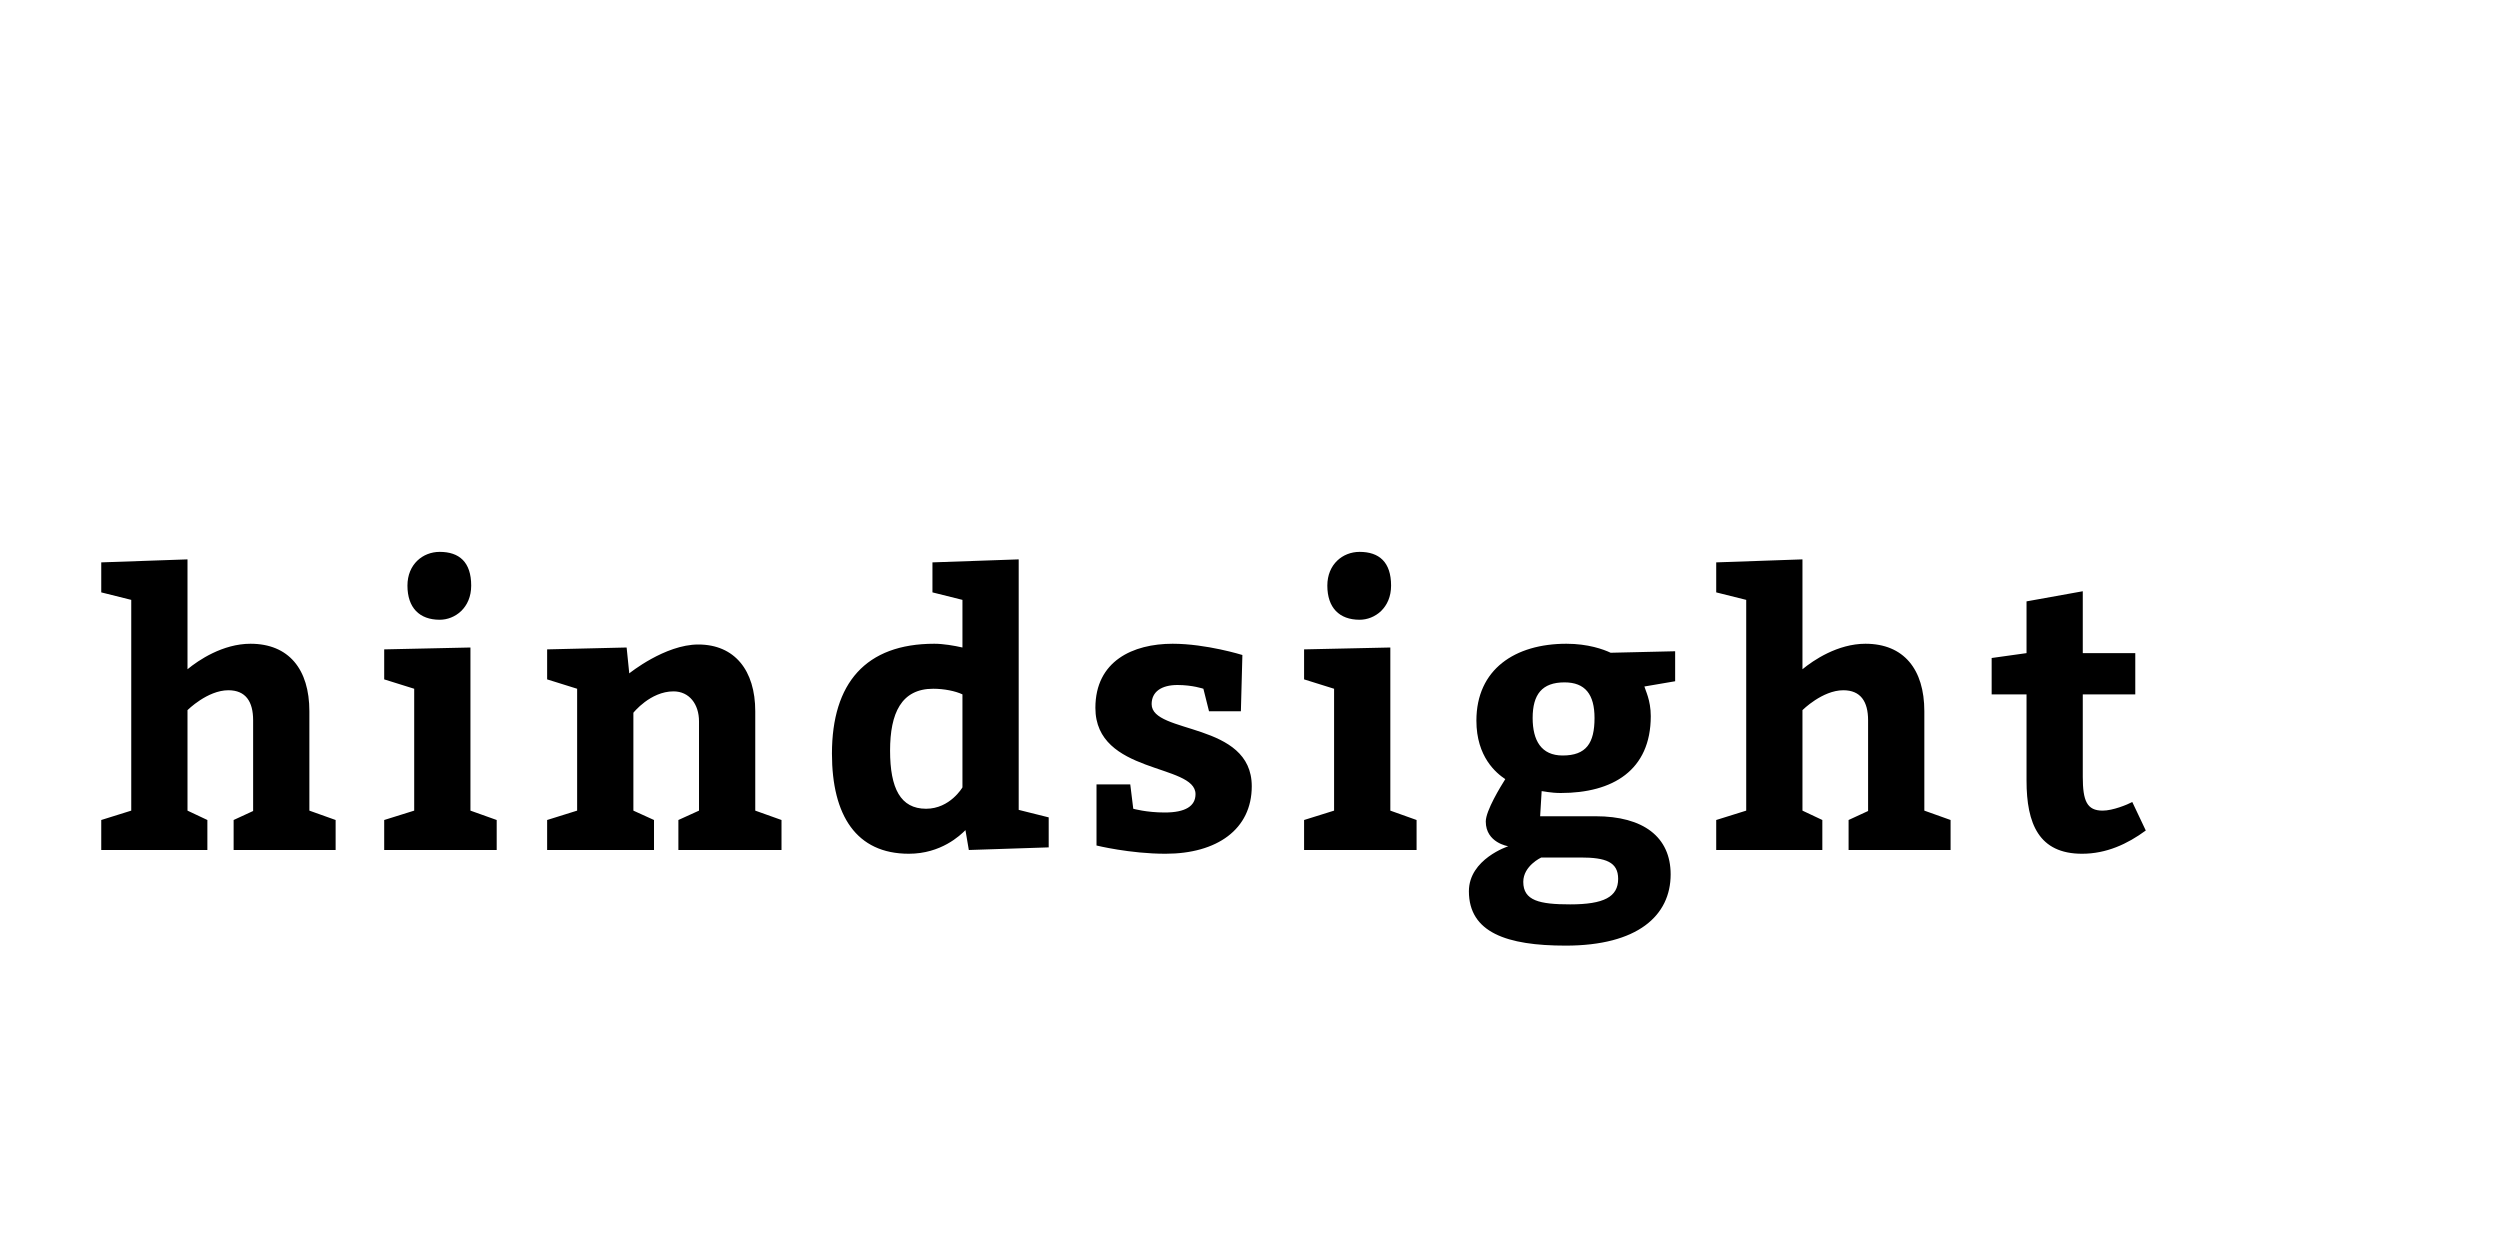
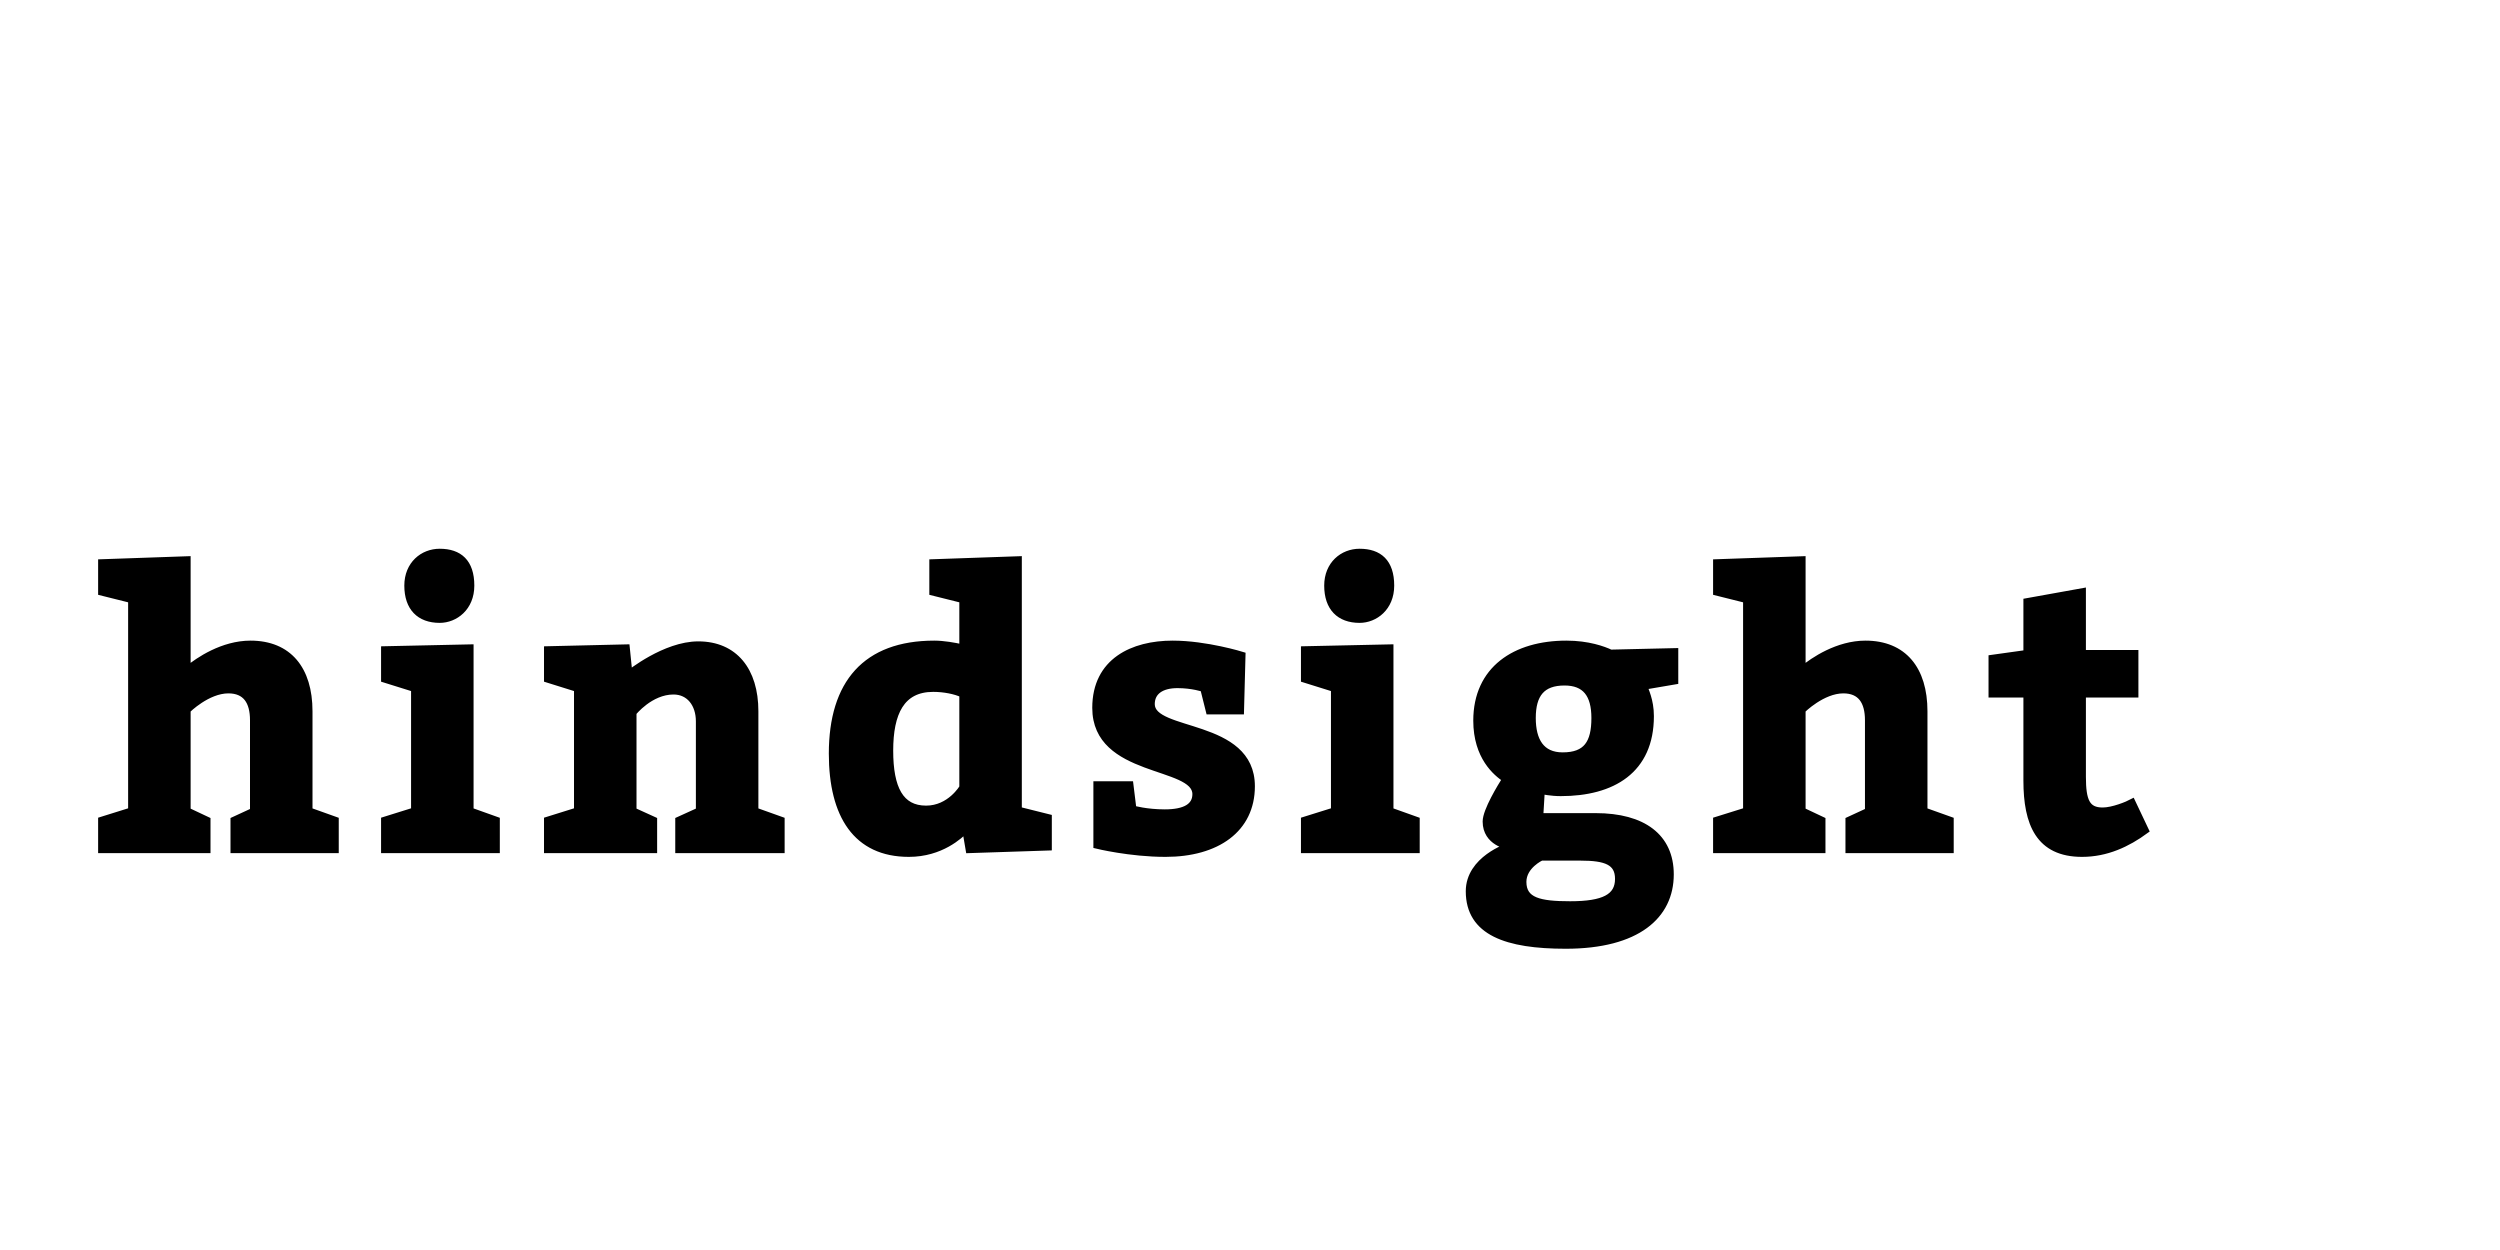
<svg xmlns="http://www.w3.org/2000/svg" version="1.1" width="400" height="200" style="border: dashed 2px #aaa">
-   <path fill="#000000" d="M30,89.5l0,17.58c1.74-1.44,5.64-4.08,10.08-4.08c6.12,0,9.42,4.08,9.42,10.8l0,15.9l4.2,1.5l0,4.8l-16.32,0l0-4.8l3.12-1.44l0-14.52c0-3-1.2-4.8-3.96-4.8c-3.36,0-6.54,3.18-6.54,3.18l0,16.08l3.18,1.5l0,4.8l-16.98,0l0-4.8l4.8-1.5l0-33.72l-4.8-1.2l0-4.8z M65.191,93.7c0-3.42,2.46-5.4,5.16-5.4c3.12,0,5.04,1.62,5.04,5.4c0,3.54-2.58,5.46-5.04,5.46c-3.24,0-5.16-1.92-5.16-5.46z M75.271,129.7l4.2,1.5l0,4.8l-18,0l0-4.8l4.8-1.5l0-19.5l-4.8-1.5l0-4.8l13.8-0.3l0,26.1z M100.261,103.6l0.42,4.14s5.7-4.62,11.04-4.62c5.82,0,9.12,4.14,9.12,10.68l0,15.9l4.2,1.5l0,4.8l-16.5,0l0-4.8l3.3-1.5l0-14.28c0-2.76-1.56-4.8-4.08-4.8c-3.72,0-6.42,3.42-6.42,3.42l0,15.66l3.3,1.5l0,4.8l-17.1,0l0-4.8l4.8-1.5l0-19.5l-4.8-1.5l0-4.8z M155.012,136l-0.54-3.18c-0.84,0.84-3.9,3.78-9.06,3.78c-8.4,0-12.3-6.12-12.3-16.02c0-11.28,5.4-17.58,16.38-17.58c1.44,0,3.18,0.3,4.5,0.6l0-7.62l-4.8-1.2l0-4.8l13.8-0.48l0,40.08l4.8,1.2l0,4.8z M153.992,125.98l0-14.88c-1.14-0.54-2.94-0.9-4.68-0.9c-5.1,0-6.9,3.9-6.9,9.9c0,6.06,1.68,9.3,5.76,9.3c3.84,0,5.82-3.42,5.82-3.42z M180.842,125.5l0.48,3.9s2.1,0.6,5.04,0.6c3.3,0,4.92-1.02,4.92-2.94c0-4.92-16.02-3.12-16.02-13.8c0-7.5,6-10.26,12.36-10.26c5.4,0,11.16,1.8,11.16,1.8l-0.24,9l-5.1,0l-0.9-3.6s-1.74-0.6-4.14-0.6c-2.58,0-4.14,1.08-4.14,3.06c0,4.86,16.02,2.76,16.02,13.14c0,6.9-5.58,10.8-13.8,10.8c-5.7,0-11.04-1.32-11.04-1.32l0-9.78l5.4,0z M212.373,93.7c0-3.42,2.46-5.4,5.16-5.4c3.12,0,5.04,1.62,5.04,5.4c0,3.54-2.58,5.46-5.04,5.46c-3.24,0-5.16-1.92-5.16-5.46z M222.453,129.7l4.2,1.5l0,4.8l-18,0l0-4.8l4.8-1.5l0-19.5l-4.8-1.5l0-4.8l13.8-0.3l0,26.1z M246.424,130.6l8.88,0c7.62,0,12,3.3,12,9.3c0,6.6-5.28,11.4-16.8,11.4c-9.42,0-15.48-2.1-15.48-8.7c0-5.16,6.3-7.2,6.3-7.2s-3.6-0.54-3.6-3.96c0-1.74,2.4-5.64,3.12-6.78c-1.44-0.96-4.62-3.54-4.62-9.36c0-8.22,6.18-12.3,14.4-12.3c3.48,0,5.94,0.9,7.08,1.44l10.32-0.24l0,4.8l-4.92,0.84c0.12,0.54,1.02,2.16,1.02,4.74c0,8.7-6.12,12.3-14.4,12.3c-1.62,0-2.82-0.3-3.06-0.3z M250.324,109.18c-3.6,0-5.1,1.92-5.1,5.7c0,3.6,1.38,6,4.8,6c3.78,0,5.1-1.98,5.1-6c0-3.78-1.5-5.7-4.8-5.7z M252.904,137.2l-6.3,0s-2.88,1.32-2.88,3.9c0,3,2.58,3.6,7.5,3.6c5.4,0,7.68-1.2,7.68-4.08c0-2.7-1.98-3.42-6-3.42z M288.394,89.5l0,17.58c1.74-1.44,5.64-4.08,10.08-4.08c6.12,0,9.42,4.08,9.42,10.8l0,15.9l4.2,1.5l0,4.8l-16.32,0l0-4.8l3.12-1.44l0-14.52c0-3-1.2-4.8-3.96-4.8c-3.36,0-6.54,3.18-6.54,3.18l0,16.08l3.18,1.5l0,4.8l-16.98,0l0-4.8l4.8-1.5l0-33.72l-4.8-1.2l0-4.8z M341.165,128.32l2.16,4.56c-2.94,2.16-6.3,3.72-10.2,3.72c-6.9,0-8.88-4.8-8.88-11.7l0-13.8l-5.58,0l0-5.82l5.58-0.78l0-8.28l9-1.62l0,9.9l8.4,0l0,6.6l-8.4,0l0,13.2c0,3.84,0.66,5.4,3.18,5.4c1.62,0,3.96-0.96,4.74-1.38z" />
+   <path fill="#000000" stroke="black" stroke-width="1" d="M30,89.5l0,17.58c1.74-1.44,5.64-4.08,10.08-4.08c6.12,0,9.42,4.08,9.42,10.8l0,15.9l4.2,1.5l0,4.8l-16.32,0l0-4.8l3.12-1.44l0-14.52c0-3-1.2-4.8-3.96-4.8c-3.36,0-6.54,3.18-6.54,3.18l0,16.08l3.18,1.5l0,4.8l-16.98,0l0-4.8l4.8-1.5l0-33.72l-4.8-1.2l0-4.8z M65.191,93.7c0-3.42,2.46-5.4,5.16-5.4c3.12,0,5.04,1.62,5.04,5.4c0,3.54-2.58,5.46-5.04,5.46c-3.24,0-5.16-1.92-5.16-5.46z M75.271,129.7l4.2,1.5l0,4.8l-18,0l0-4.8l4.8-1.5l0-19.5l-4.8-1.5l0-4.8l13.8-0.3l0,26.1z M100.261,103.6l0.42,4.14s5.7-4.62,11.04-4.62c5.82,0,9.12,4.14,9.12,10.68l0,15.9l4.2,1.5l0,4.8l-16.5,0l0-4.8l3.3-1.5l0-14.28c0-2.76-1.56-4.8-4.08-4.8c-3.72,0-6.42,3.42-6.42,3.42l0,15.66l3.3,1.5l0,4.8l-17.1,0l0-4.8l4.8-1.5l0-19.5l-4.8-1.5l0-4.8z M155.012,136l-0.54-3.18c-0.84,0.84-3.9,3.78-9.06,3.78c-8.4,0-12.3-6.12-12.3-16.02c0-11.28,5.4-17.58,16.38-17.58c1.44,0,3.18,0.3,4.5,0.6l0-7.62l-4.8-1.2l0-4.8l13.8-0.48l0,40.08l4.8,1.2l0,4.8z M153.992,125.98l0-14.88c-1.14-0.54-2.94-0.9-4.68-0.9c-5.1,0-6.9,3.9-6.9,9.9c0,6.06,1.68,9.3,5.76,9.3c3.84,0,5.82-3.42,5.82-3.42z M180.842,125.5l0.48,3.9s2.1,0.6,5.04,0.6c3.3,0,4.92-1.02,4.92-2.94c0-4.92-16.02-3.12-16.02-13.8c0-7.5,6-10.26,12.36-10.26c5.4,0,11.16,1.8,11.16,1.8l-0.24,9l-5.1,0l-0.9-3.6s-1.74-0.6-4.14-0.6c-2.58,0-4.14,1.08-4.14,3.06c0,4.86,16.02,2.76,16.02,13.14c0,6.9-5.58,10.8-13.8,10.8c-5.7,0-11.04-1.32-11.04-1.32l0-9.78l5.4,0z M212.373,93.7c0-3.42,2.46-5.4,5.16-5.4c3.12,0,5.04,1.62,5.04,5.4c0,3.54-2.58,5.46-5.04,5.46c-3.24,0-5.16-1.92-5.16-5.46z M222.453,129.7l4.2,1.5l0,4.8l-18,0l0-4.8l4.8-1.5l0-19.5l-4.8-1.5l0-4.8l13.8-0.3l0,26.1z M246.424,130.6l8.88,0c7.62,0,12,3.3,12,9.3c0,6.6-5.28,11.4-16.8,11.4c-9.42,0-15.48-2.1-15.48-8.7c0-5.16,6.3-7.2,6.3-7.2s-3.6-0.54-3.6-3.96c0-1.74,2.4-5.64,3.12-6.78c-1.44-0.96-4.62-3.54-4.62-9.36c0-8.22,6.18-12.3,14.4-12.3c3.48,0,5.94,0.9,7.08,1.44l10.32-0.24l0,4.8l-4.92,0.84c0.12,0.54,1.02,2.16,1.02,4.74c0,8.7-6.12,12.3-14.4,12.3c-1.62,0-2.82-0.3-3.06-0.3z M250.324,109.18c-3.6,0-5.1,1.92-5.1,5.7c0,3.6,1.38,6,4.8,6c3.78,0,5.1-1.98,5.1-6c0-3.78-1.5-5.7-4.8-5.7z M252.904,137.2l-6.3,0s-2.88,1.32-2.88,3.9c0,3,2.58,3.6,7.5,3.6c5.4,0,7.68-1.2,7.68-4.08c0-2.7-1.98-3.42-6-3.42z M288.394,89.5l0,17.58c1.74-1.44,5.64-4.08,10.08-4.08c6.12,0,9.42,4.08,9.42,10.8l0,15.9l4.2,1.5l0,4.8l-16.32,0l0-4.8l3.12-1.44l0-14.52c0-3-1.2-4.8-3.96-4.8c-3.36,0-6.54,3.18-6.54,3.18l0,16.08l3.18,1.5l0,4.8l-16.98,0l0-4.8l4.8-1.5l0-33.72l-4.8-1.2l0-4.8z M341.165,128.32l2.16,4.56c-2.94,2.16-6.3,3.72-10.2,3.72c-6.9,0-8.88-4.8-8.88-11.7l0-13.8l-5.58,0l0-5.82l5.58-0.78l0-8.28l9-1.62l0,9.9l8.4,0l0,6.6l-8.4,0l0,13.2c0,3.84,0.66,5.4,3.18,5.4c1.62,0,3.96-0.96,4.74-1.38z" />
  <path fill="#" d="" />
</svg>
